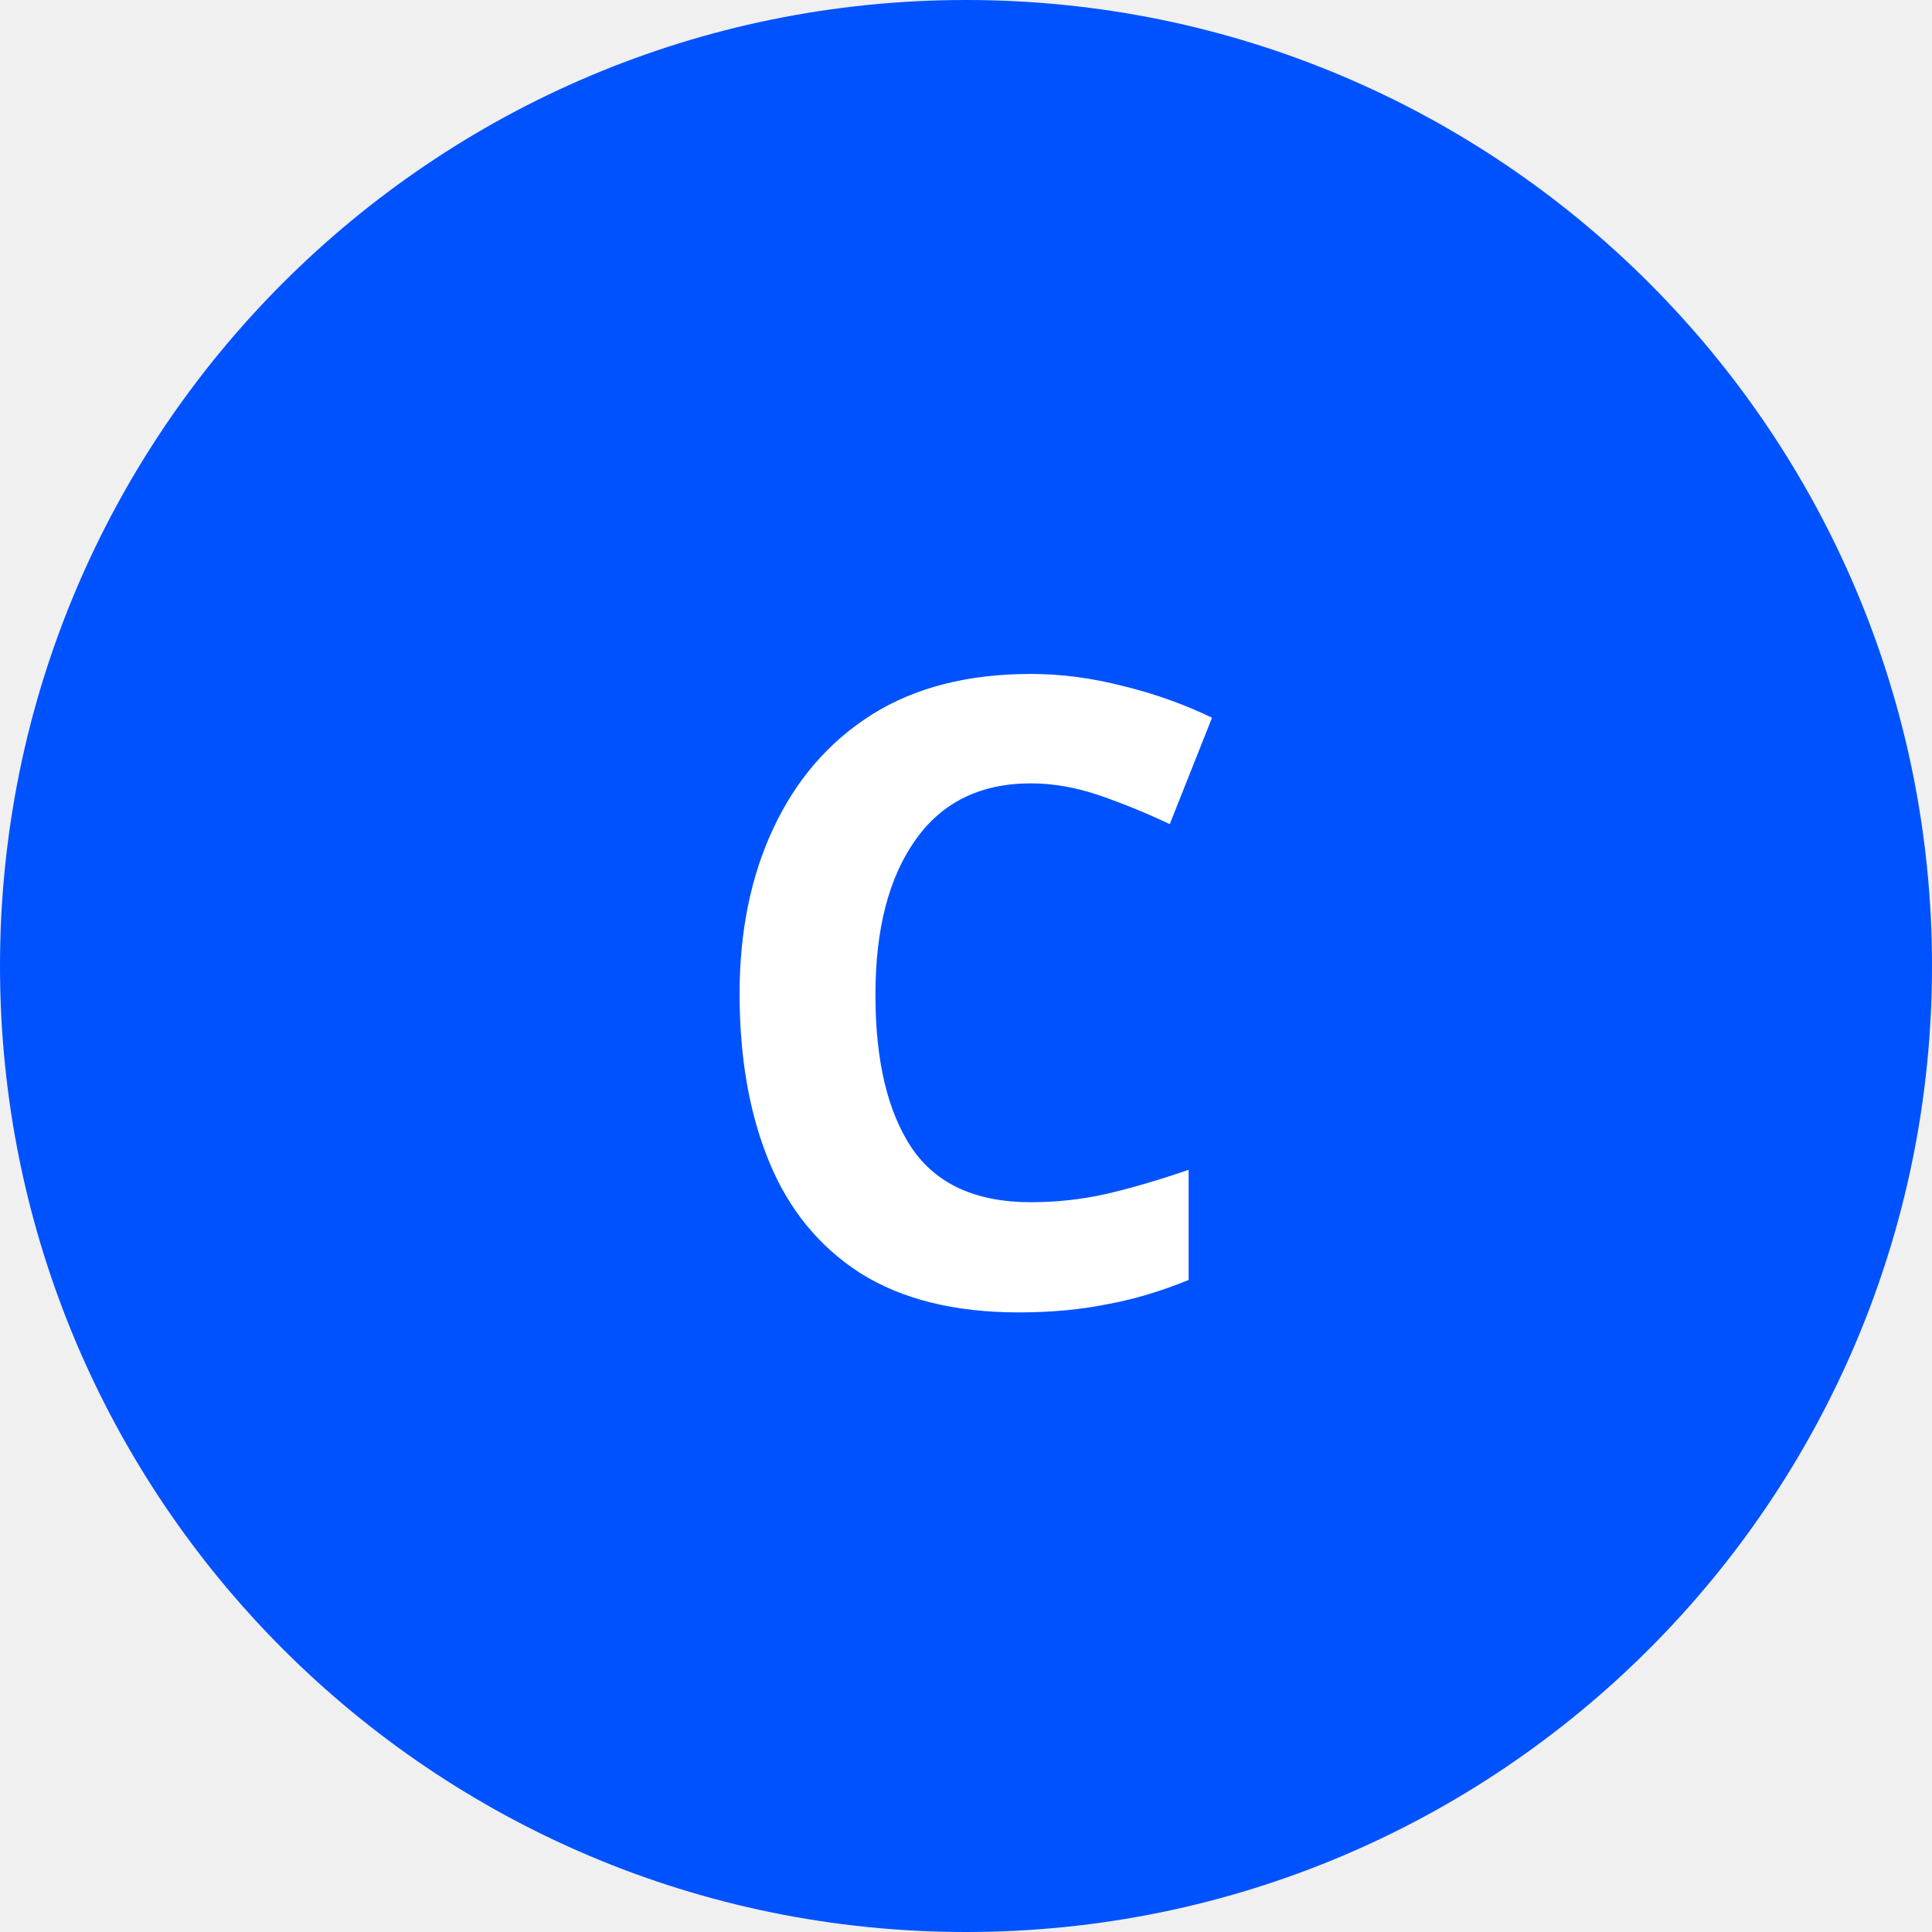
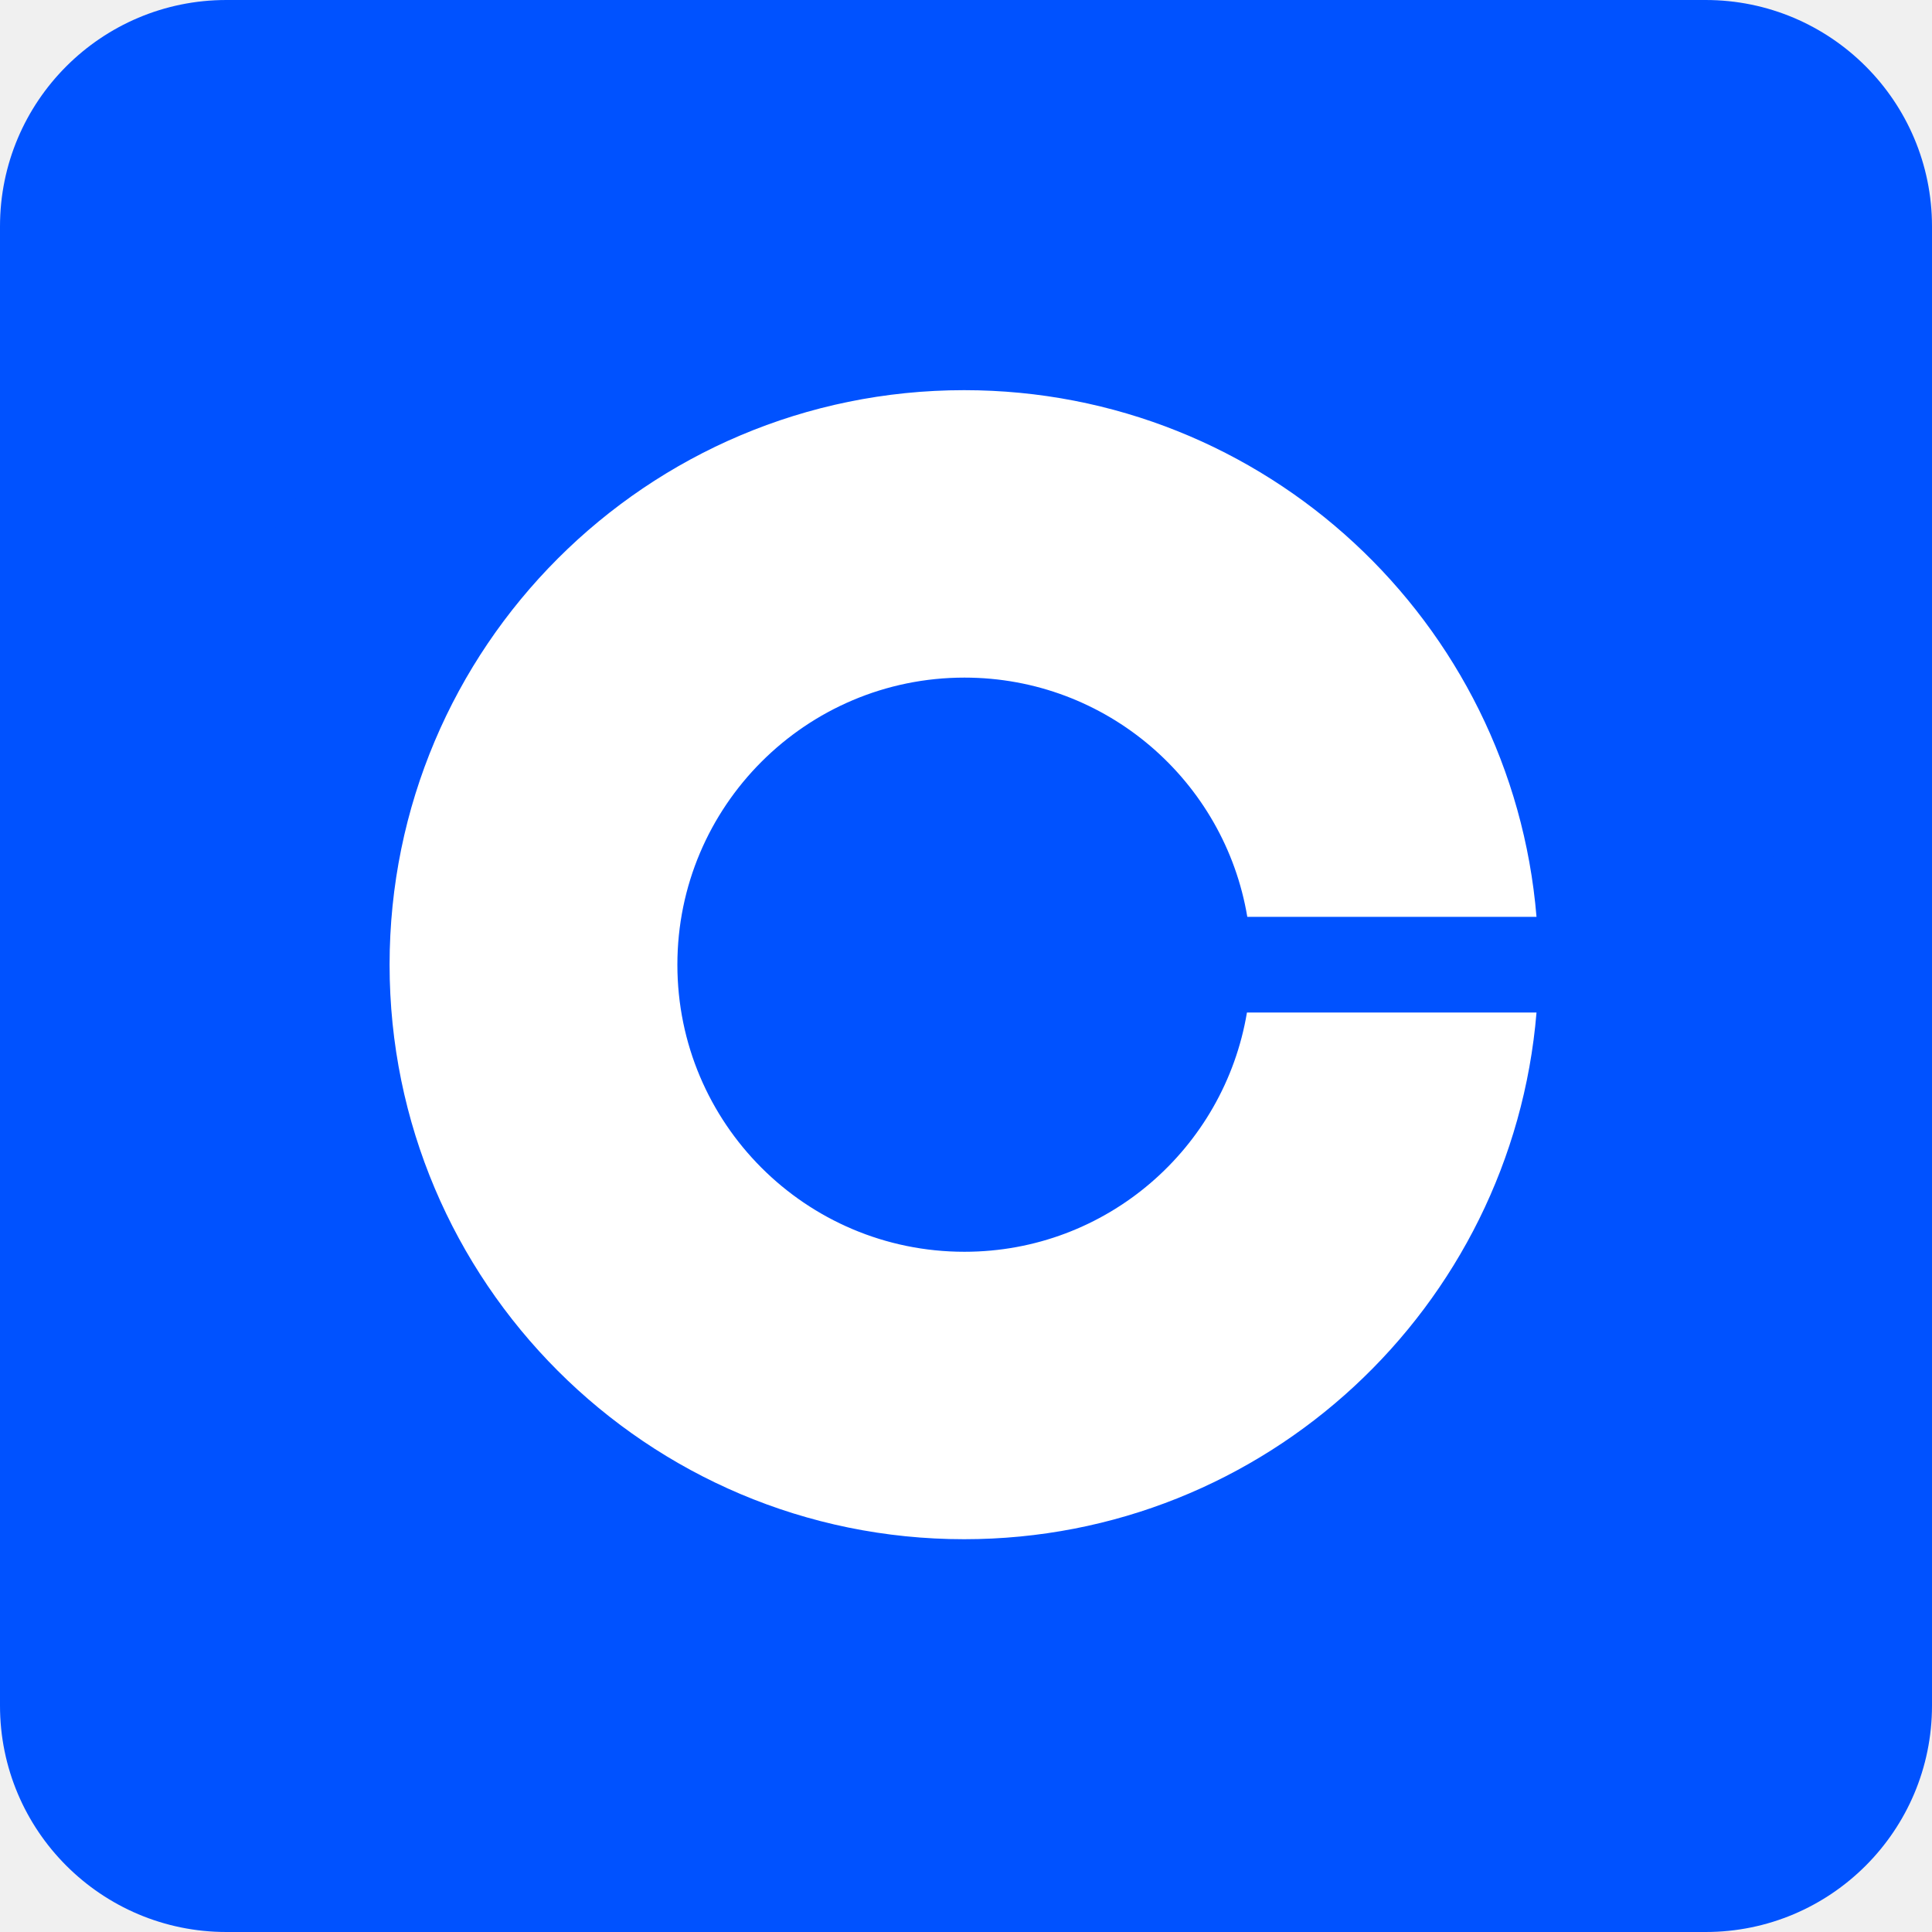
- <svg xmlns="http://www.w3.org/2000/svg" width="40" height="40" viewBox="0 0 40 40" fill="none">
-   <circle cx="20" cy="20" r="20" fill="#0052FF" />
-   <text x="20" y="20" text-anchor="middle" dominant-baseline="central" fill="white" font-family="system-ui,sans-serif" font-size="18" font-weight="700">C</text>
+ <svg xmlns="http://www.w3.org/2000/svg" viewBox="0 0 512 512" id="coinbase">
+   <g clip-path="url(#clip0_84_15704)">
+     <rect width="512" height="512" fill="#0052FF" rx="60" />
+     <path fill="#0052FF" d="M255.5 40C375.068 40 472 136.932 472 256.5C472 376.068 375.068 473 255.5 473C135.932 473 39 376.068 39 256.5C39 136.932 135.932 40 255.5 40Z" />
+     <path fill="#fff" d="M255.593 331.733C213.515 331.733 179.513 297.638 179.513 255.653C179.513 213.668 213.608 179.573 255.593 179.573C293.258 179.573 324.535 206.999 330.547 242.973H407.19C400.71 164.826 335.337 103.398 255.5 103.398C171.436 103.398 103.245 171.589 103.245 255.653C103.245 339.717 171.436 407.907 255.5 407.907C335.337 407.907 400.71 346.48 407.19 268.333H330.453C324.441 304.307 293.258 331.733 255.593 331.733Z" />
+   </g>
+   <defs>
+     <clipPath id="clip0_84_15704">
+       <rect width="512" height="512" fill="#fff" />
+     </clipPath>
+   </defs>
</svg>
